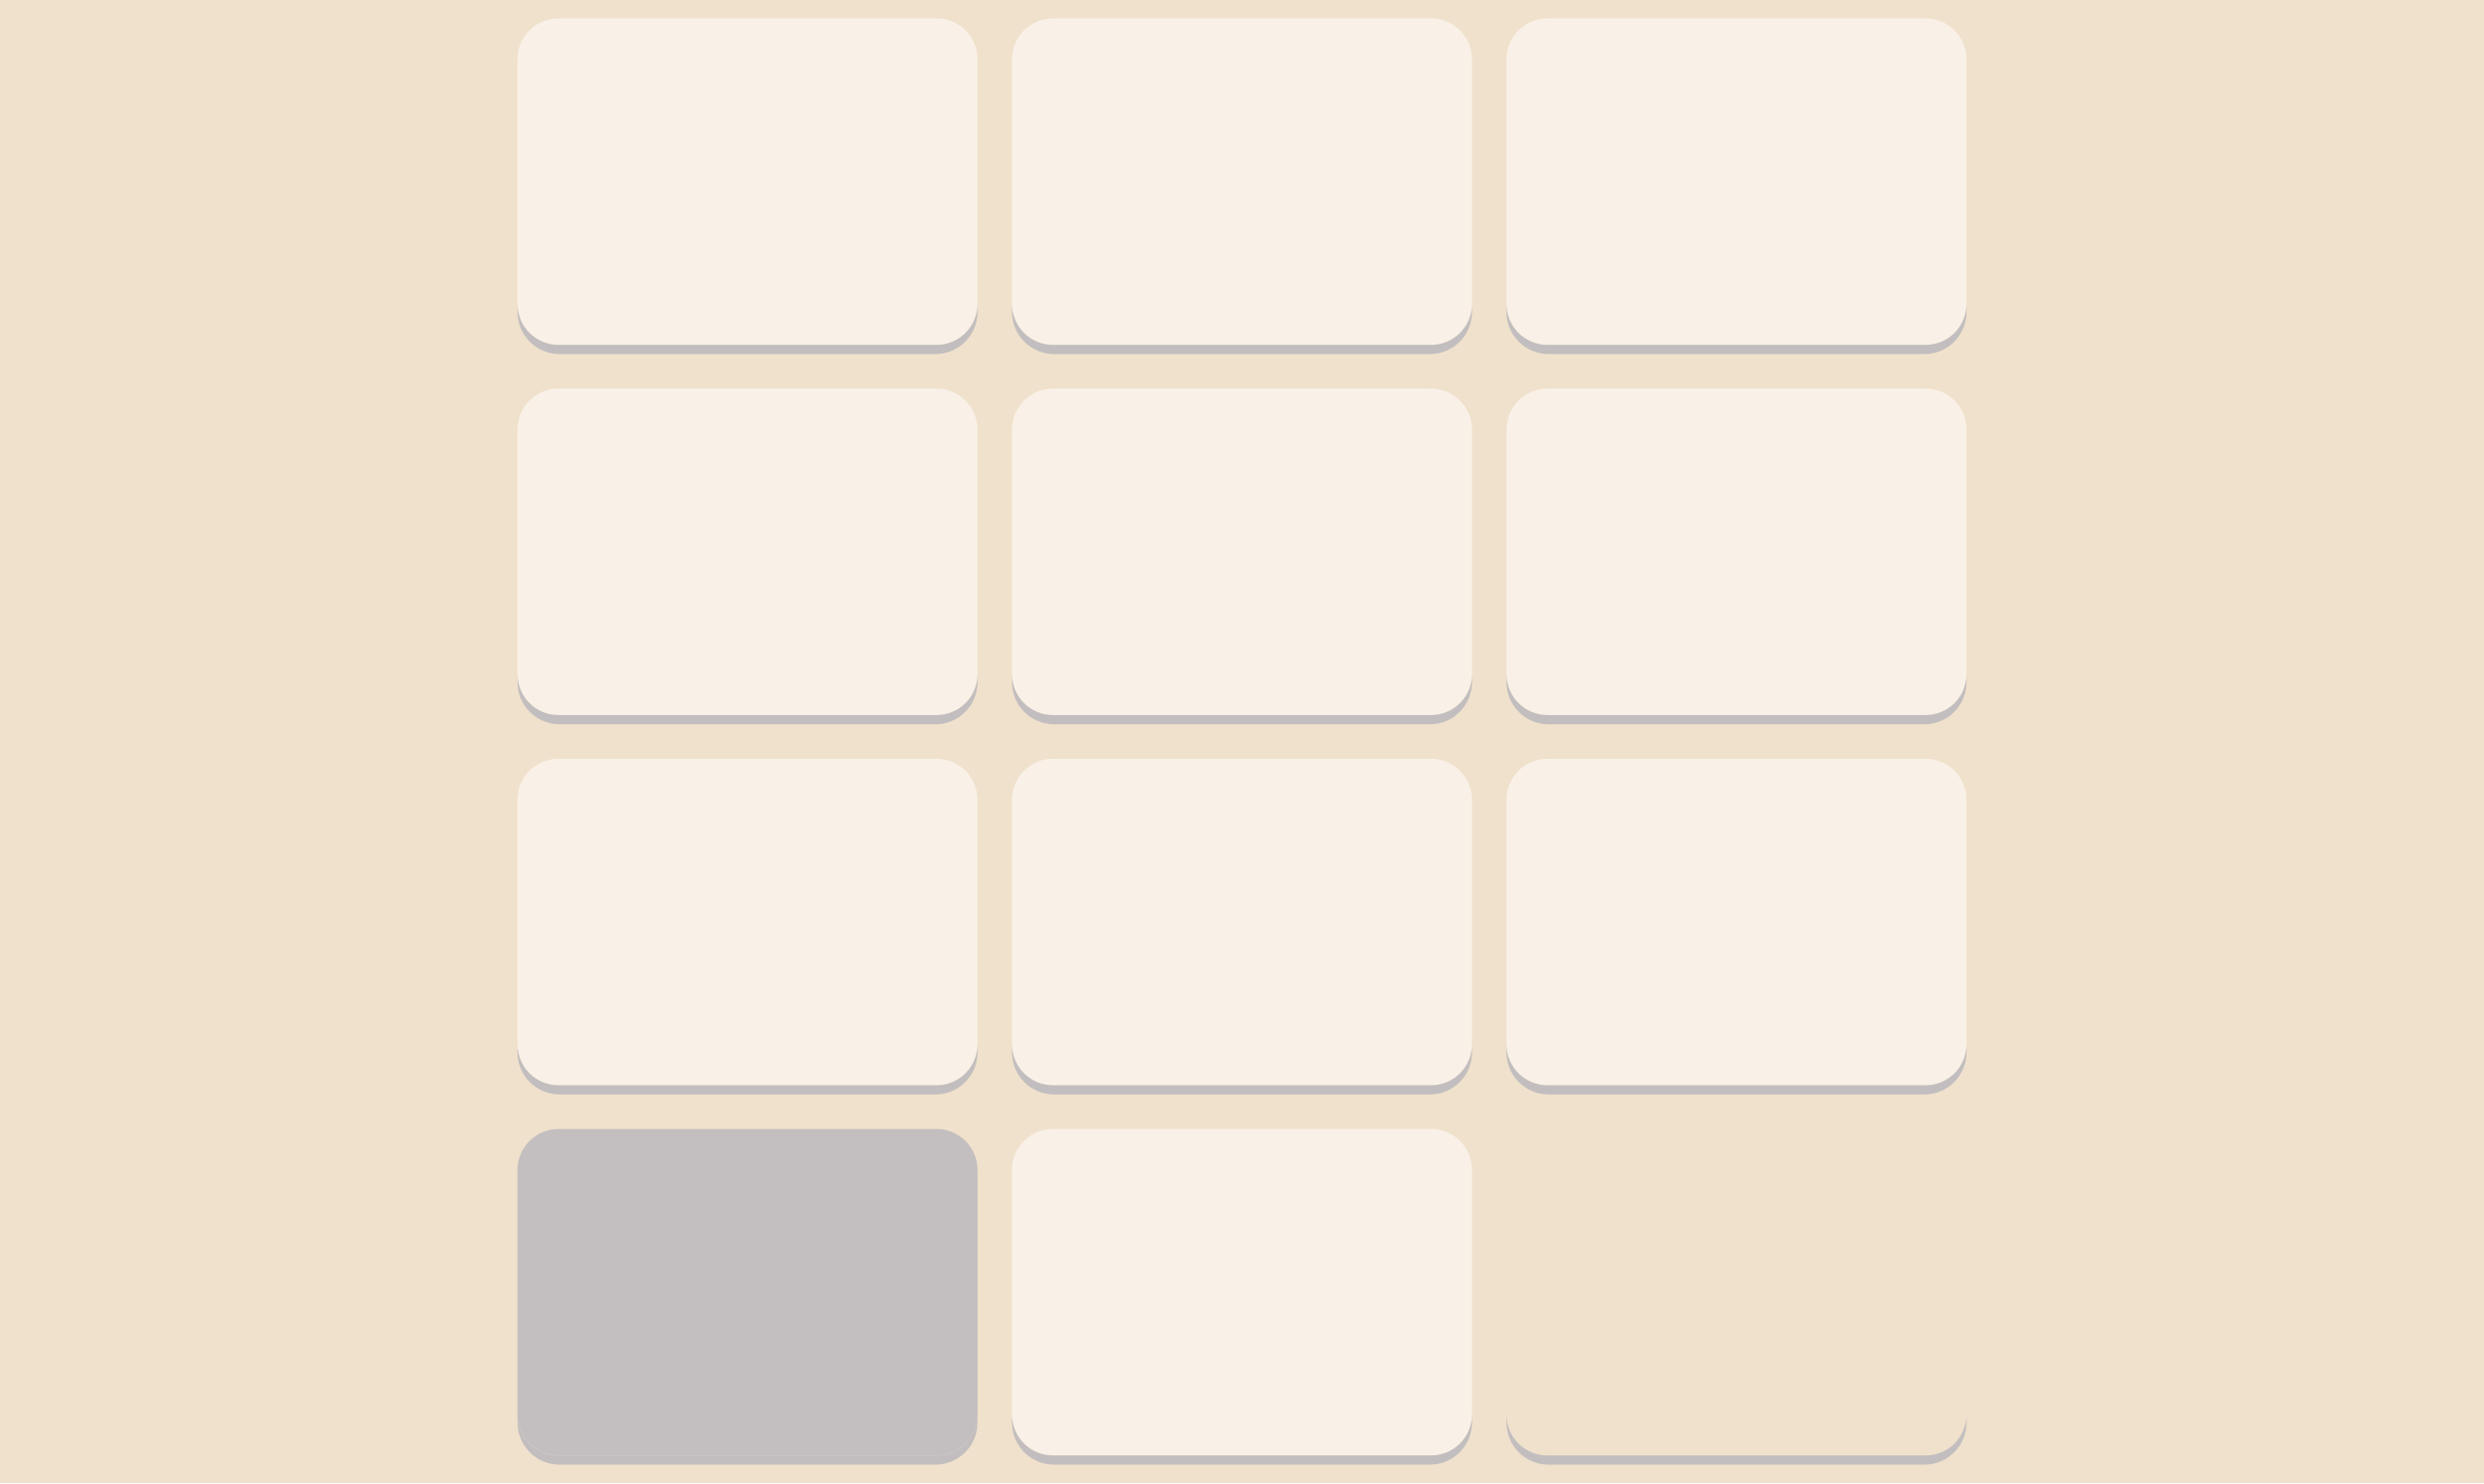
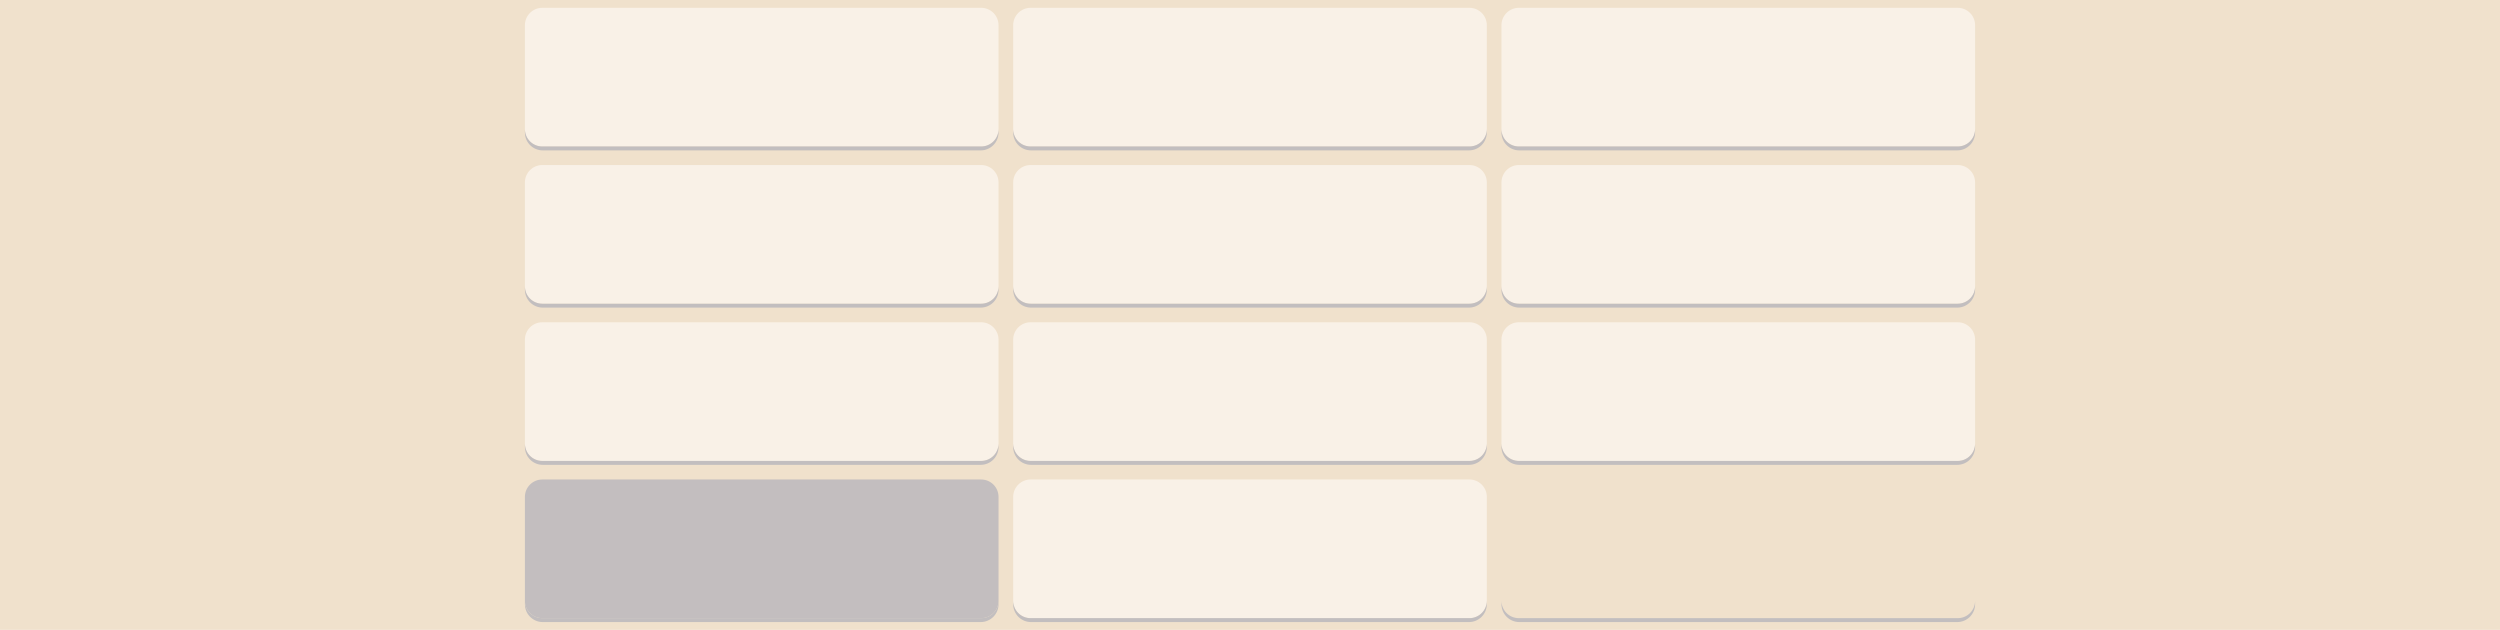
- <svg xmlns="http://www.w3.org/2000/svg" viewBox="0 0 1080 645">
-   <rect fill="#F0E1CC" fill-opacity="1" stroke-linecap="round" stroke-width="15.391" width="1080.0" height="645.0" x="-3.2000000032894604e-05" y="4.500000000007276e-05" ry="0" />
-   <rect fill="#C3BEBF" fill-opacity="1" stroke-linecap="round" stroke-width="16.203" width="200.0" height="142.0" x="225" y="491" ry="17.819" />
-   <rect fill="#F9F1E7" fill-opacity="1" stroke-linecap="round" stroke-width="16.203" width="200.0" height="142.0" x="440" y="330" ry="17.819" />
-   <rect fill="#F9F1E7" fill-opacity="1" stroke-linecap="round" stroke-width="16.203" width="200.0" height="142.0" x="655" y="330" ry="17.819" />
-   <rect fill="#F9F1E7" fill-opacity="1" stroke-linecap="round" stroke-width="16.203" width="200.0" height="142.0" x="225" y="330" ry="17.819" />
-   <rect fill="#F9F1E7" fill-opacity="1" stroke-linecap="round" stroke-width="16.203" width="200.0" height="142.0" x="440" y="169" ry="17.819" />
-   <rect fill="#F9F1E7" fill-opacity="1" stroke-linecap="round" stroke-width="16.203" width="200.0" height="142.0" x="655" y="169" ry="17.819" />
-   <rect fill="#F9F1E7" fill-opacity="1" stroke-linecap="round" stroke-width="16.203" width="200.0" height="142.0" x="225" y="169" ry="17.819" />
-   <rect fill="#F9F1E7" fill-opacity="1" stroke-linecap="round" stroke-width="16.203" width="200.0" height="142.0" x="440" y="491" ry="17.819" />
-   <rect fill="#F9F1E7" fill-opacity="1" stroke-linecap="round" stroke-width="16.203" width="200.0" height="142.0" x="655" y="8" ry="17.819" />
-   <rect fill="#F9F1E7" fill-opacity="1" stroke-linecap="round" stroke-width="16.203" width="200.0" height="142.0" x="440" y="8" ry="17.819" />
-   <rect fill="#F9F1E7" fill-opacity="1" stroke-linecap="round" stroke-width="16.203" width="200.0" height="142.0" x="225" y="8" ry="17.819" />
-   <path fill="#C2BEBF" fill-opacity="1" stroke-linecap="round" stroke-width="16.43" d="M 440 454.18 L 440 457.678 C 440 467.828 448.172 476 458.322 476 L 621.678 476 C 631.828 476 640 467.828 640 457.678 L 640 454.18 C 640 464.052 632.052 472 622.18 472 L 457.82 472 C 447.948 472 440 464.052 440 454.18 Z" />
-   <path fill="#C2BEBF" fill-opacity="1" stroke-linecap="round" stroke-width="16.43" d="M 655 293.18 L 655 296.678 C 655 306.828 663.172 315 673.322 315 L 836.678 315 C 846.828 315 855 306.828 855 296.678 L 855 293.18 C 855 303.052 847.052 311 837.18 311 L 672.82 311 C 662.948 311 655 303.052 655 293.18 Z" />
-   <path fill="#C2BEBF" fill-opacity="1" stroke-linecap="round" stroke-width="16.43" d="M 225 454.18 L 225 457.678 C 225 467.828 233.172 476 243.322 476 L 406.678 476 C 416.828 476 425 467.828 425 457.678 L 425 454.18 C 425 464.052 417.052 472 407.18 472 L 242.82 472 C 232.948 472 225 464.052 225 454.18 Z" />
-   <path fill="#C2BEBF" fill-opacity="1" stroke-linecap="round" stroke-width="16.43" d="M 440 293.18 L 440 296.678 C 440 306.828 448.172 315 458.322 315 L 621.678 315 C 631.828 315 640 306.828 640 296.678 L 640 293.18 C 640 303.052 632.052 311 622.18 311 L 457.82 311 C 447.948 311 440 303.052 440 293.18 Z" />
-   <path fill="#C2BEBF" fill-opacity="1" stroke-linecap="round" stroke-width="16.43" d="M 225 293.18 L 225 296.678 C 225 306.828 233.172 315 243.322 315 L 406.678 315 C 416.828 315 425 306.828 425 296.678 L 425 293.18 C 425 303.052 417.052 311 407.18 311 L 242.82 311 C 232.948 311 225 303.052 225 293.18 Z" />
-   <path fill="#C2BEBF" fill-opacity="1" stroke-linecap="round" stroke-width="16.43" d="M 655 132.18 L 655 135.678 C 655 145.828 663.172 154 673.322 154 L 836.678 154 C 846.828 154 855 145.828 855 135.678 L 855 132.18 C 855 142.052 847.052 150 837.18 150 L 672.82 150 C 662.948 150 655 142.052 655 132.18 Z" />
-   <path fill="#C2BEBF" fill-opacity="1" stroke-linecap="round" stroke-width="16.43" d="M 440 132.18 L 440 135.678 C 440 145.828 448.172 154 458.322 154 L 621.678 154 C 631.828 154 640 145.828 640 135.678 L 640 132.18 C 640 142.052 632.052 150 622.18 150 L 457.82 150 C 447.948 150 440 142.052 440 132.18 Z" />
-   <path fill="#C2BEBF" fill-opacity="1" stroke-linecap="round" stroke-width="16.43" d="M 225 615.18 L 225 618.678 C 225 628.828 233.172 637 243.322 637 L 406.678 637 C 416.828 637 425 628.828 425 618.678 L 425 615.18 C 425 625.052 417.052 633 407.18 633 L 242.82 633 C 232.948 633 225 625.052 225 615.18 Z" />
-   <path fill="#C2BEBF" fill-opacity="1" stroke-linecap="round" stroke-width="16.43" d="M 440 615.18 L 440 618.678 C 440 628.828 448.172 637 458.322 637 L 621.678 637 C 631.828 637 640 628.828 640 618.678 L 640 615.18 C 640 625.052 632.052 633 622.18 633 L 457.82 633 C 447.948 633 440 625.052 440 615.18 Z" />
-   <path fill="#C2BEBF" fill-opacity="1" stroke-linecap="round" stroke-width="16.43" d="M 655 615.18 L 655 618.678 C 655 628.828 663.172 637 673.322 637 L 836.678 637 C 846.828 637 855 628.828 855 618.678 L 855 615.18 C 855 625.052 847.052 633 837.18 633 L 672.82 633 C 662.948 633 655 625.052 655 615.18 Z" />
-   <path fill="#C2BEBF" fill-opacity="1" stroke-linecap="round" stroke-width="16.43" d="M 225 132.18 L 225 135.678 C 225 145.828 233.172 154 243.322 154 L 406.678 154 C 416.828 154 425 145.828 425 135.678 L 425 132.18 C 425 142.052 417.052 150 407.18 150 L 242.82 150 C 232.948 150 225 142.052 225 132.18 Z" />
-   <path fill="#C2BEBF" fill-opacity="1" stroke-linecap="round" stroke-width="16.43" d="M 655 454.18 L 655 457.678 C 655 467.828 663.172 476 673.322 476 L 836.678 476 C 846.828 476 855 467.828 855 457.678 L 855 454.18 C 855 464.052 847.052 472 837.18 472 L 672.82 472 C 662.948 472 655 464.052 655 454.18 Z" />
+ <svg xmlns="http://www.w3.org/2000/svg" viewBox="0 0 2560 645">
+   <rect fill="#F0E1CC" fill-opacity="1" stroke-linecap="round" stroke-width="15.391" width="2560" height="645.0" x="-3.2000000032894604e-05" y="4.500000000007276e-05" ry="0" />
+   <rect fill="#C3BEBF" fill-opacity="1" stroke-linecap="round" stroke-width="16.203" width="485" height="142.0" x="537.5" y="491" ry="17.819" />
+   <rect fill="#F9F1E7" fill-opacity="1" stroke-linecap="round" stroke-width="16.203" width="485" height="142.0" x="1037.5" y="330" ry="17.819" />
+   <rect fill="#F9F1E7" fill-opacity="1" stroke-linecap="round" stroke-width="16.203" width="485" height="142.0" x="1537.5" y="330" ry="17.819" />
+   <rect fill="#F9F1E7" fill-opacity="1" stroke-linecap="round" stroke-width="16.203" width="485" height="142.0" x="537.5" y="330" ry="17.819" />
+   <rect fill="#F9F1E7" fill-opacity="1" stroke-linecap="round" stroke-width="16.203" width="485" height="142.0" x="1037.5" y="169" ry="17.819" />
+   <rect fill="#F9F1E7" fill-opacity="1" stroke-linecap="round" stroke-width="16.203" width="485" height="142.0" x="1537.5" y="169" ry="17.819" />
+   <rect fill="#F9F1E7" fill-opacity="1" stroke-linecap="round" stroke-width="16.203" width="485" height="142.0" x="537.5" y="169" ry="17.819" />
+   <rect fill="#F9F1E7" fill-opacity="1" stroke-linecap="round" stroke-width="16.203" width="485" height="142.0" x="1037.5" y="491" ry="17.819" />
+   <rect fill="#F9F1E7" fill-opacity="1" stroke-linecap="round" stroke-width="16.203" width="485" height="142.0" x="1537.5" y="8" ry="17.819" />
+   <rect fill="#F9F1E7" fill-opacity="1" stroke-linecap="round" stroke-width="16.203" width="485" height="142.0" x="1037.5" y="8" ry="17.819" />
+   <rect fill="#F9F1E7" fill-opacity="1" stroke-linecap="round" stroke-width="16.203" width="485" height="142.0" x="537.5" y="8" ry="17.819" />
+   <path fill="#C2BEBF" fill-opacity="1" stroke-linecap="round" stroke-width="16.43" d="M 1037.5 454.18 L 1037.5 457.678 C 1037.5 467.828 1045.672 476 1055.822 476 L 1504.178 476 C 1514.328 476 1522.5 467.828 1522.5 457.678 L 1522.5 454.18 C 1522.5 464.052 1514.552 472 1504.68 472 L 1055.32 472 C 1045.448 472 1037.5 464.052 1037.5 454.18 Z" />
+   <path fill="#C2BEBF" fill-opacity="1" stroke-linecap="round" stroke-width="16.43" d="M 1537.5 293.18 L 1537.5 296.678 C 1537.5 306.828 1545.672 315 1555.822 315 L 2004.178 315 C 2014.328 315 2022.5 306.828 2022.5 296.678 L 2022.5 293.18 C 2022.5 303.052 2014.552 311 2004.68 311 L 1555.32 311 C 1545.448 311 1537.5 303.052 1537.5 293.18 Z" />
+   <path fill="#C2BEBF" fill-opacity="1" stroke-linecap="round" stroke-width="16.43" d="M 537.5 454.18 L 537.5 457.678 C 537.5 467.828 545.672 476 555.822 476 L 1004.178 476 C 1014.328 476 1022.5 467.828 1022.5 457.678 L 1022.5 454.18 C 1022.5 464.052 1014.552 472 1004.68 472 L 555.32 472 C 545.448 472 537.5 464.052 537.5 454.18 Z" />
+   <path fill="#C2BEBF" fill-opacity="1" stroke-linecap="round" stroke-width="16.43" d="M 1037.5 293.18 L 1037.5 296.678 C 1037.5 306.828 1045.672 315 1055.822 315 L 1504.178 315 C 1514.328 315 1522.5 306.828 1522.5 296.678 L 1522.5 293.18 C 1522.5 303.052 1514.552 311 1504.68 311 L 1055.32 311 C 1045.448 311 1037.5 303.052 1037.5 293.18 Z" />
+   <path fill="#C2BEBF" fill-opacity="1" stroke-linecap="round" stroke-width="16.43" d="M 537.5 293.18 L 537.5 296.678 C 537.5 306.828 545.672 315 555.822 315 L 1004.178 315 C 1014.328 315 1022.5 306.828 1022.5 296.678 L 1022.5 293.18 C 1022.5 303.052 1014.552 311 1004.68 311 L 555.32 311 C 545.448 311 537.5 303.052 537.5 293.18 Z" />
+   <path fill="#C2BEBF" fill-opacity="1" stroke-linecap="round" stroke-width="16.43" d="M 1537.5 132.18 L 1537.5 135.678 C 1537.5 145.828 1545.672 154 1555.822 154 L 2004.178 154 C 2014.328 154 2022.5 145.828 2022.5 135.678 L 2022.5 132.18 C 2022.5 142.052 2014.552 150 2004.68 150 L 1555.32 150 C 1545.448 150 1537.5 142.052 1537.5 132.18 Z" />
+   <path fill="#C2BEBF" fill-opacity="1" stroke-linecap="round" stroke-width="16.43" d="M 1037.5 132.18 L 1037.5 135.678 C 1037.5 145.828 1045.672 154 1055.822 154 L 1504.178 154 C 1514.328 154 1522.5 145.828 1522.5 135.678 L 1522.5 132.18 C 1522.5 142.052 1514.552 150 1504.68 150 L 1055.32 150 C 1045.448 150 1037.5 142.052 1037.5 132.18 Z" />
+   <path fill="#C2BEBF" fill-opacity="1" stroke-linecap="round" stroke-width="16.43" d="M 537.5 615.18 L 537.5 618.678 C 537.5 628.828 545.672 637 555.822 637 L 1004.178 637 C 1014.328 637 1022.5 628.828 1022.5 618.678 L 1022.5 615.18 C 1022.5 625.052 1014.552 633 1004.68 633 L 555.32 633 C 545.448 633 537.5 625.052 537.5 615.18 Z" />
+   <path fill="#C2BEBF" fill-opacity="1" stroke-linecap="round" stroke-width="16.43" d="M 1037.5 615.18 L 1037.5 618.678 C 1037.5 628.828 1045.672 637 1055.822 637 L 1504.178 637 C 1514.328 637 1522.5 628.828 1522.5 618.678 L 1522.5 615.18 C 1522.5 625.052 1514.552 633 1504.68 633 L 1055.32 633 C 1045.448 633 1037.5 625.052 1037.5 615.18 Z" />
+   <path fill="#C2BEBF" fill-opacity="1" stroke-linecap="round" stroke-width="16.43" d="M 1537.5 615.18 L 1537.5 618.678 C 1537.5 628.828 1545.672 637 1555.822 637 L 2004.178 637 C 2014.328 637 2022.5 628.828 2022.5 618.678 L 2022.5 615.18 C 2022.5 625.052 2014.552 633 2004.68 633 L 1555.32 633 C 1545.448 633 1537.5 625.052 1537.5 615.18 Z" />
+   <path fill="#C2BEBF" fill-opacity="1" stroke-linecap="round" stroke-width="16.43" d="M 537.5 132.18 L 537.5 135.678 C 537.5 145.828 545.672 154 555.822 154 L 1004.178 154 C 1014.328 154 1022.5 145.828 1022.5 135.678 L 1022.5 132.18 C 1022.5 142.052 1014.552 150 1004.68 150 L 555.32 150 C 545.448 150 537.5 142.052 537.5 132.18 Z" />
+   <path fill="#C2BEBF" fill-opacity="1" stroke-linecap="round" stroke-width="16.43" d="M 1537.5 454.18 L 1537.5 457.678 C 1537.5 467.828 1545.672 476 1555.822 476 L 2004.178 476 C 2014.328 476 2022.5 467.828 2022.5 457.678 L 2022.5 454.18 C 2022.5 464.052 2014.552 472 2004.68 472 L 1555.32 472 C 1545.448 472 1537.5 464.052 1537.5 454.18 Z" />
</svg>
